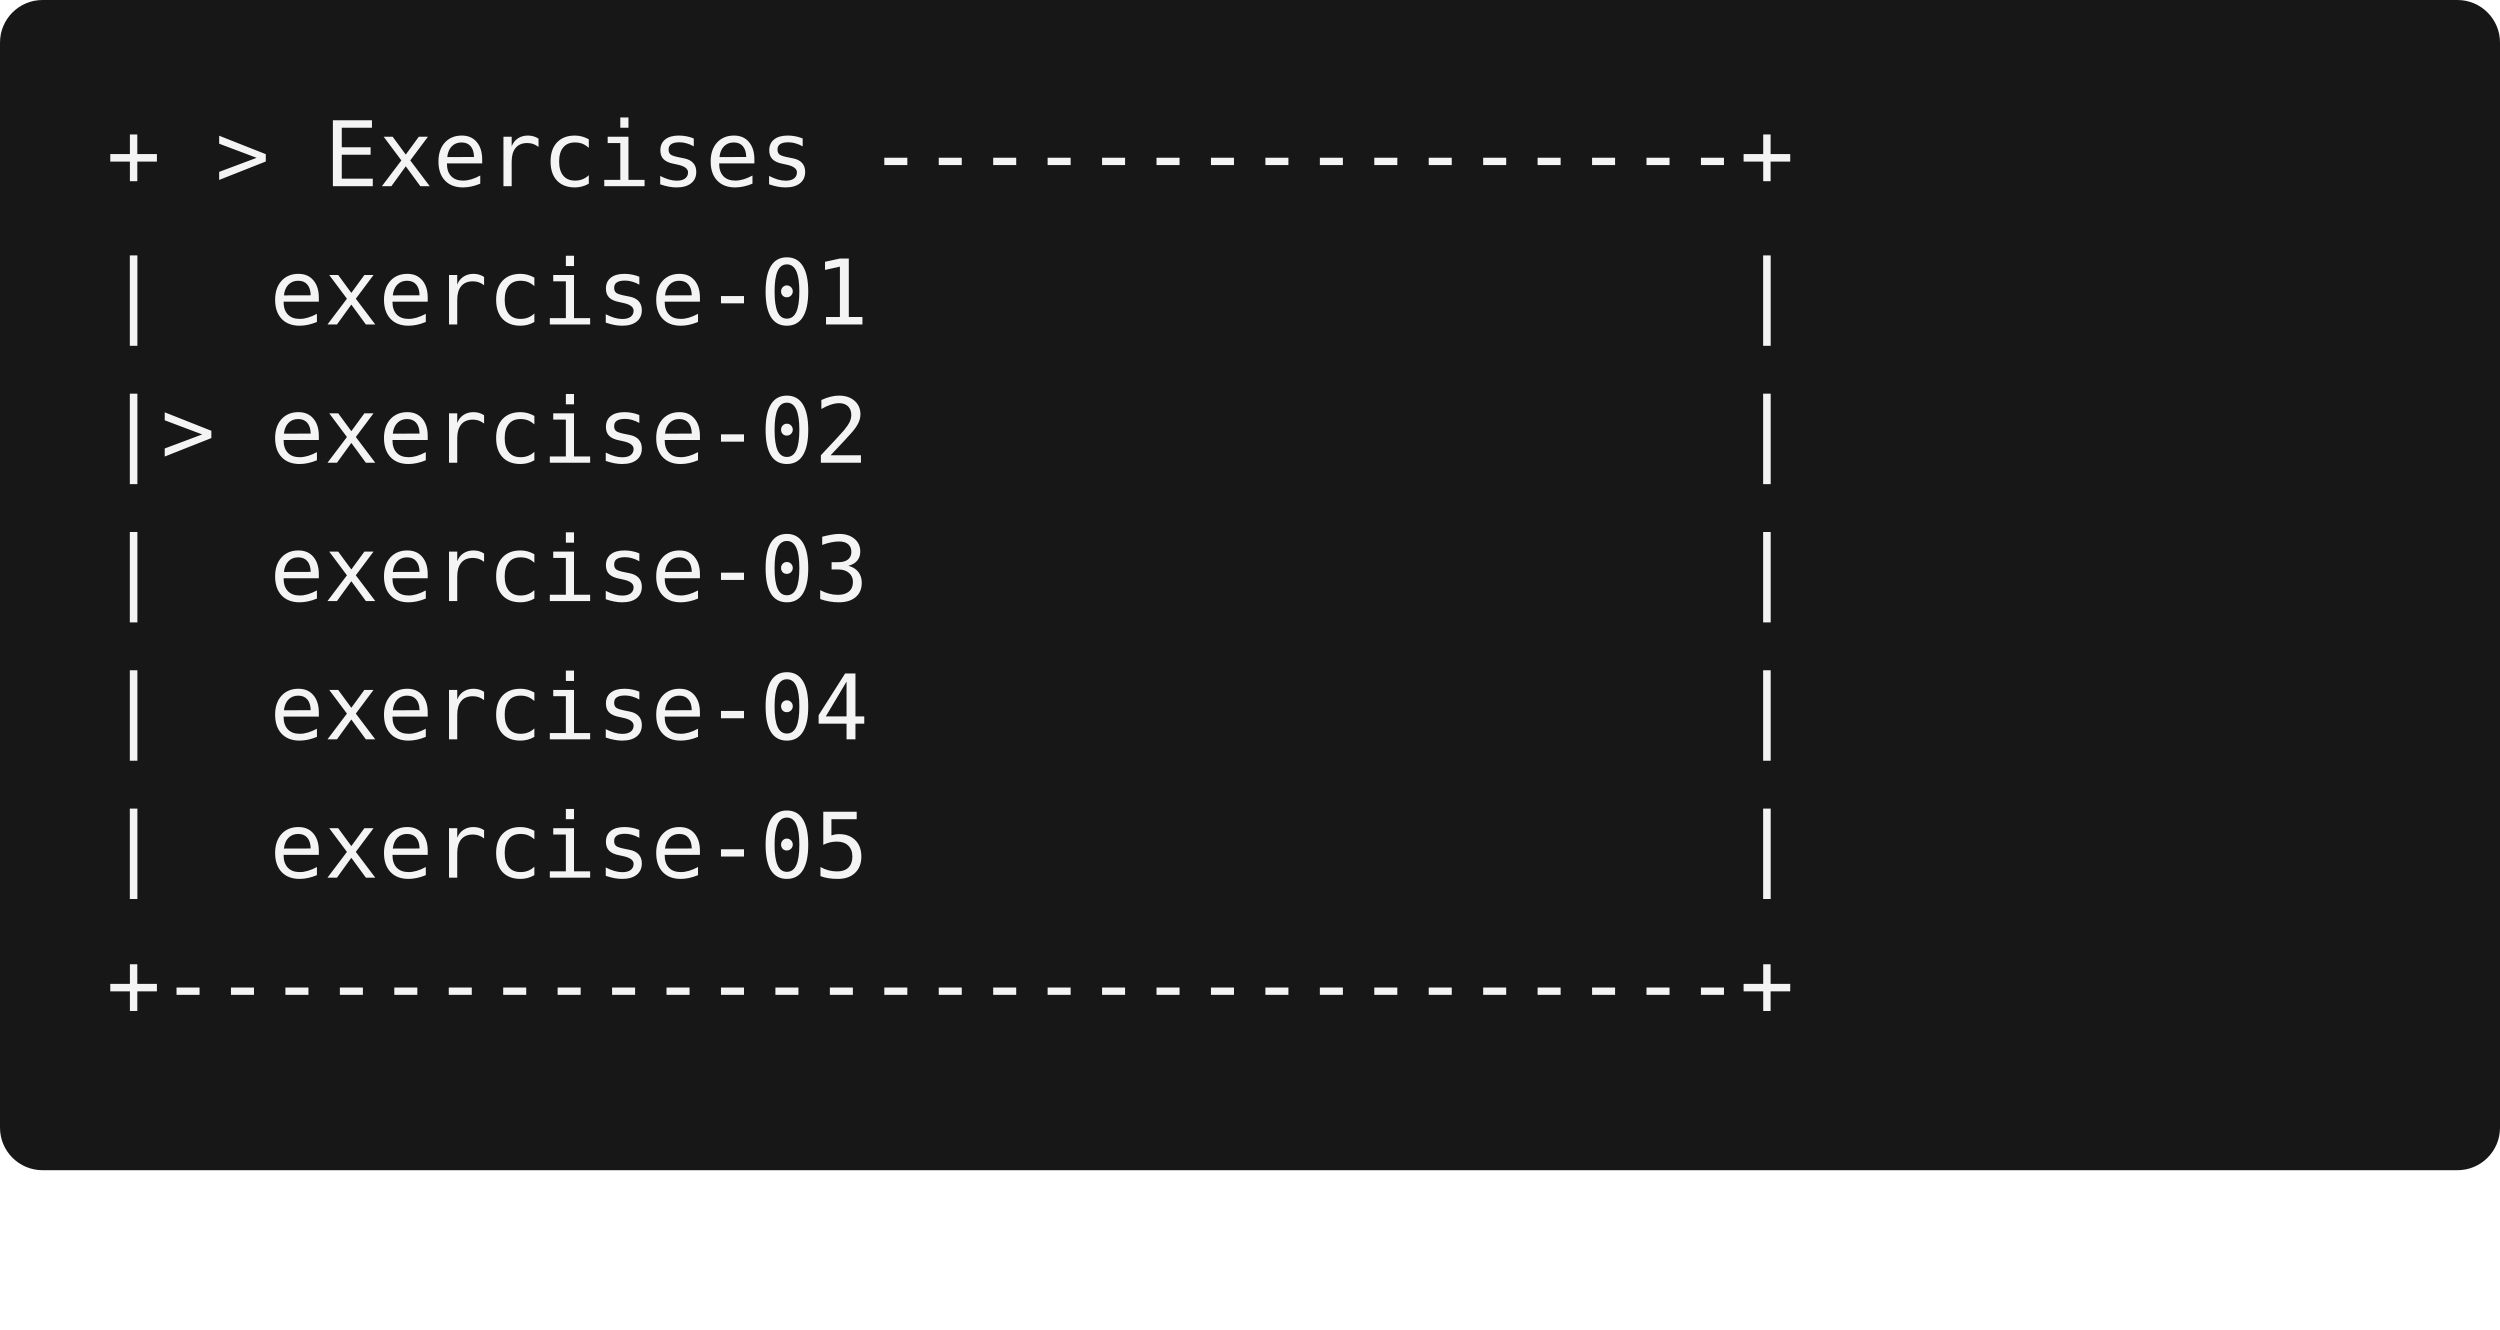
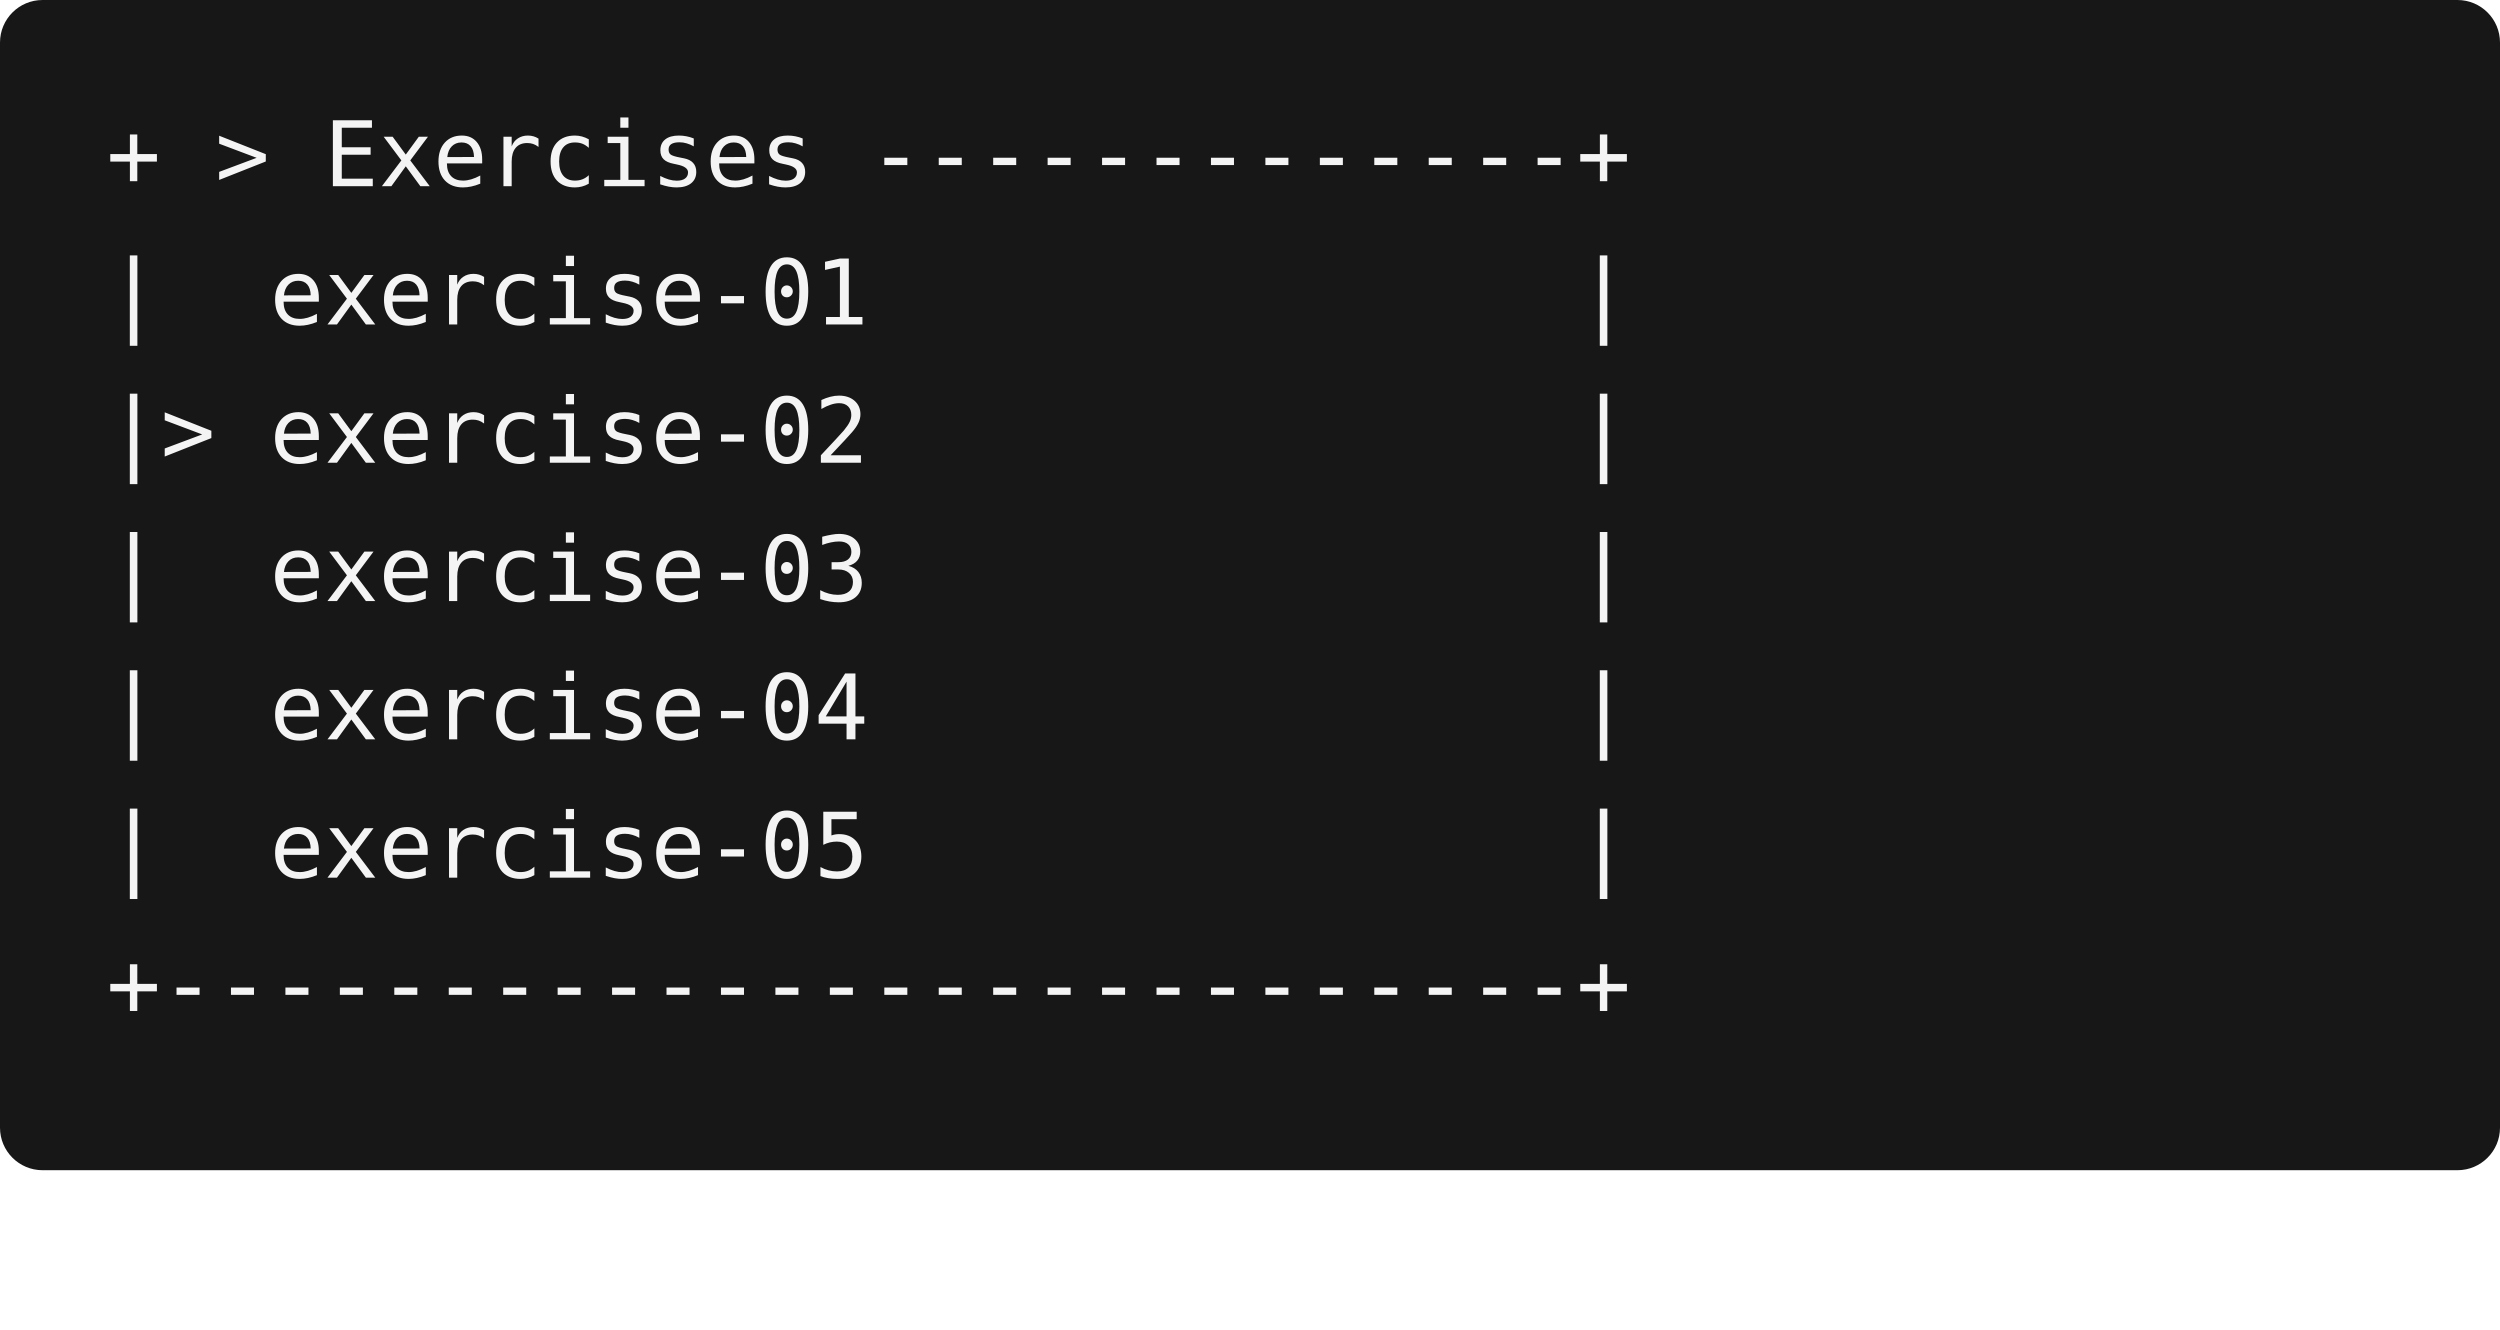
<svg xmlns="http://www.w3.org/2000/svg" width="470" height="250" viewBox="0 0 470 250" role="img" aria-labelledby="title desc">
  <rect width="470" height="220" rx="8" fill="#171717" />
  <text x="20" y="35" fill="#f4f4f4" font-family="Consolas, monospace" font-size="17" xml:space="preserve">
-     <tspan x="20" dy="0">+ &gt; Exercises ----------------+</tspan>
-     <tspan x="20" dy="26">|  exercise-01                |</tspan>
-     <tspan x="20" dy="26">|&gt; exercise-02                |</tspan>
-     <tspan x="20" dy="26">|  exercise-03                |</tspan>
-     <tspan x="20" dy="26">|  exercise-04                |</tspan>
-     <tspan x="20" dy="26">|  exercise-05                |</tspan>
-     <tspan x="20" dy="26">+-----------------------------+</tspan>
+     <tspan x="20" dy="0">+ &gt; Exercises -------------+</tspan>
+     <tspan x="20" dy="26">|  exercise-01             |</tspan>
+     <tspan x="20" dy="26">|&gt; exercise-02             |</tspan>
+     <tspan x="20" dy="26">|  exercise-03             |</tspan>
+     <tspan x="20" dy="26">|  exercise-04             |</tspan>
+     <tspan x="20" dy="26">|  exercise-05             |</tspan>
+     <tspan x="20" dy="26">+--------------------------+</tspan>
  </text>
</svg>
